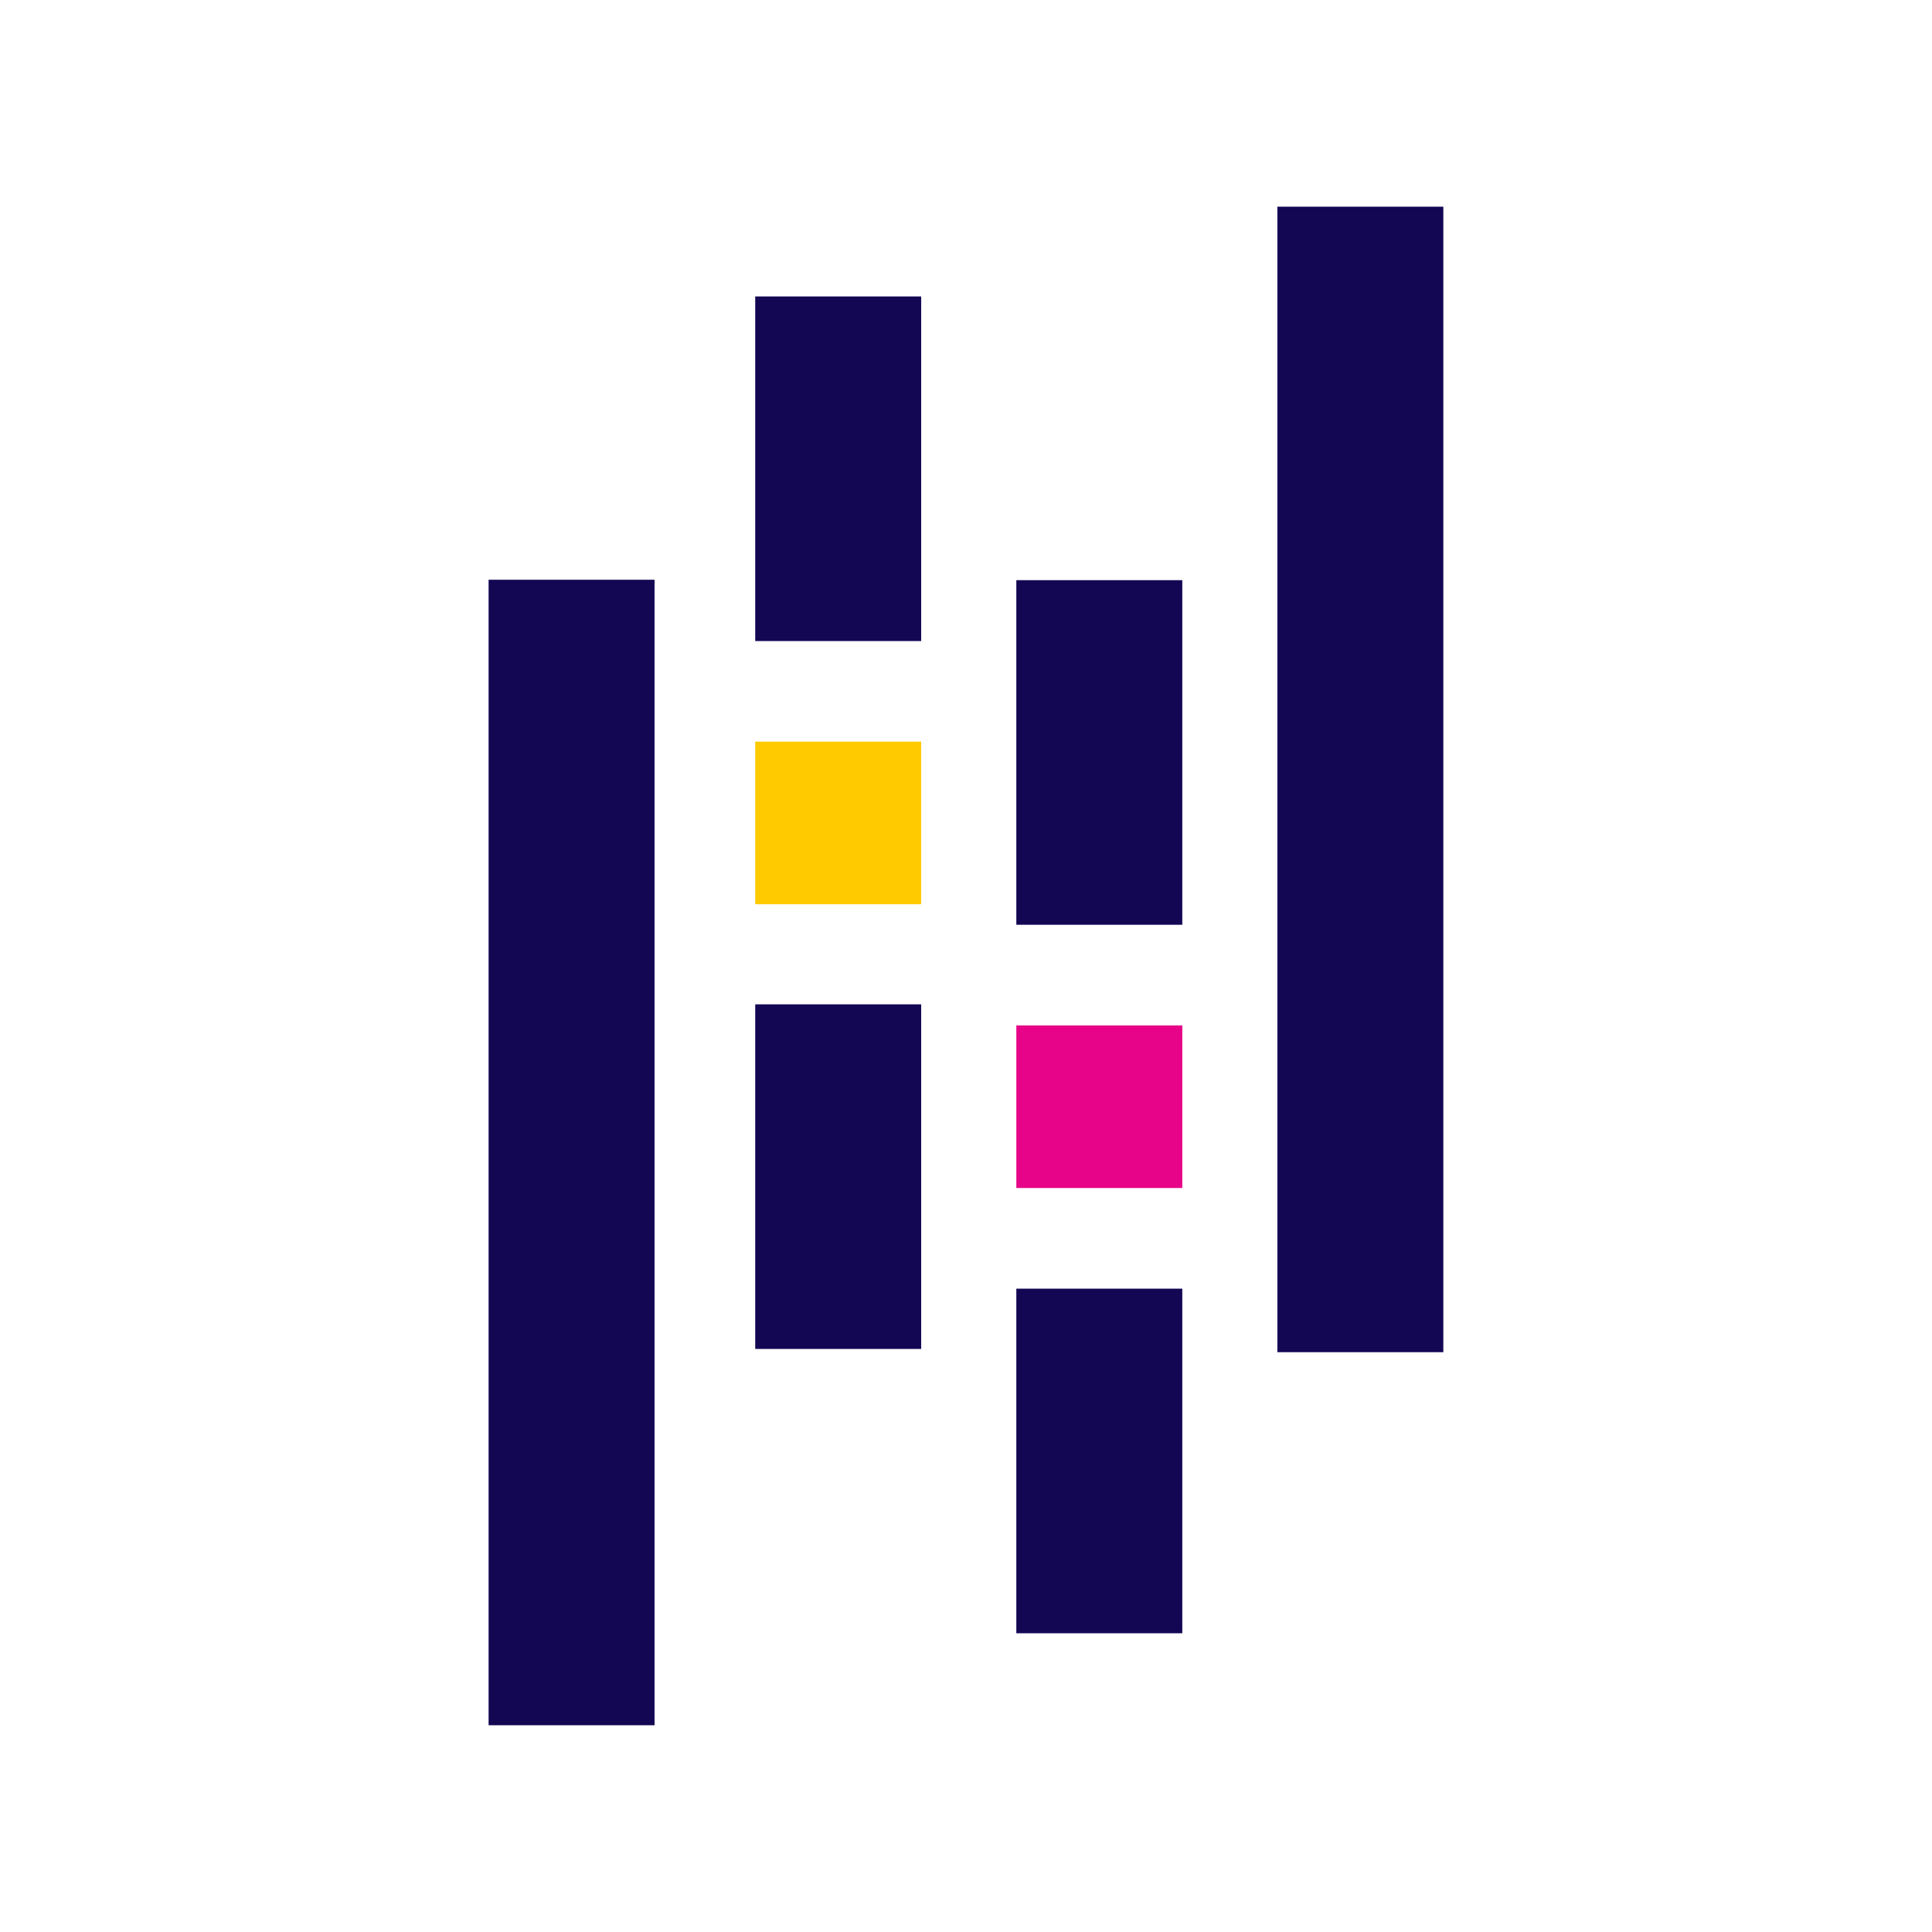
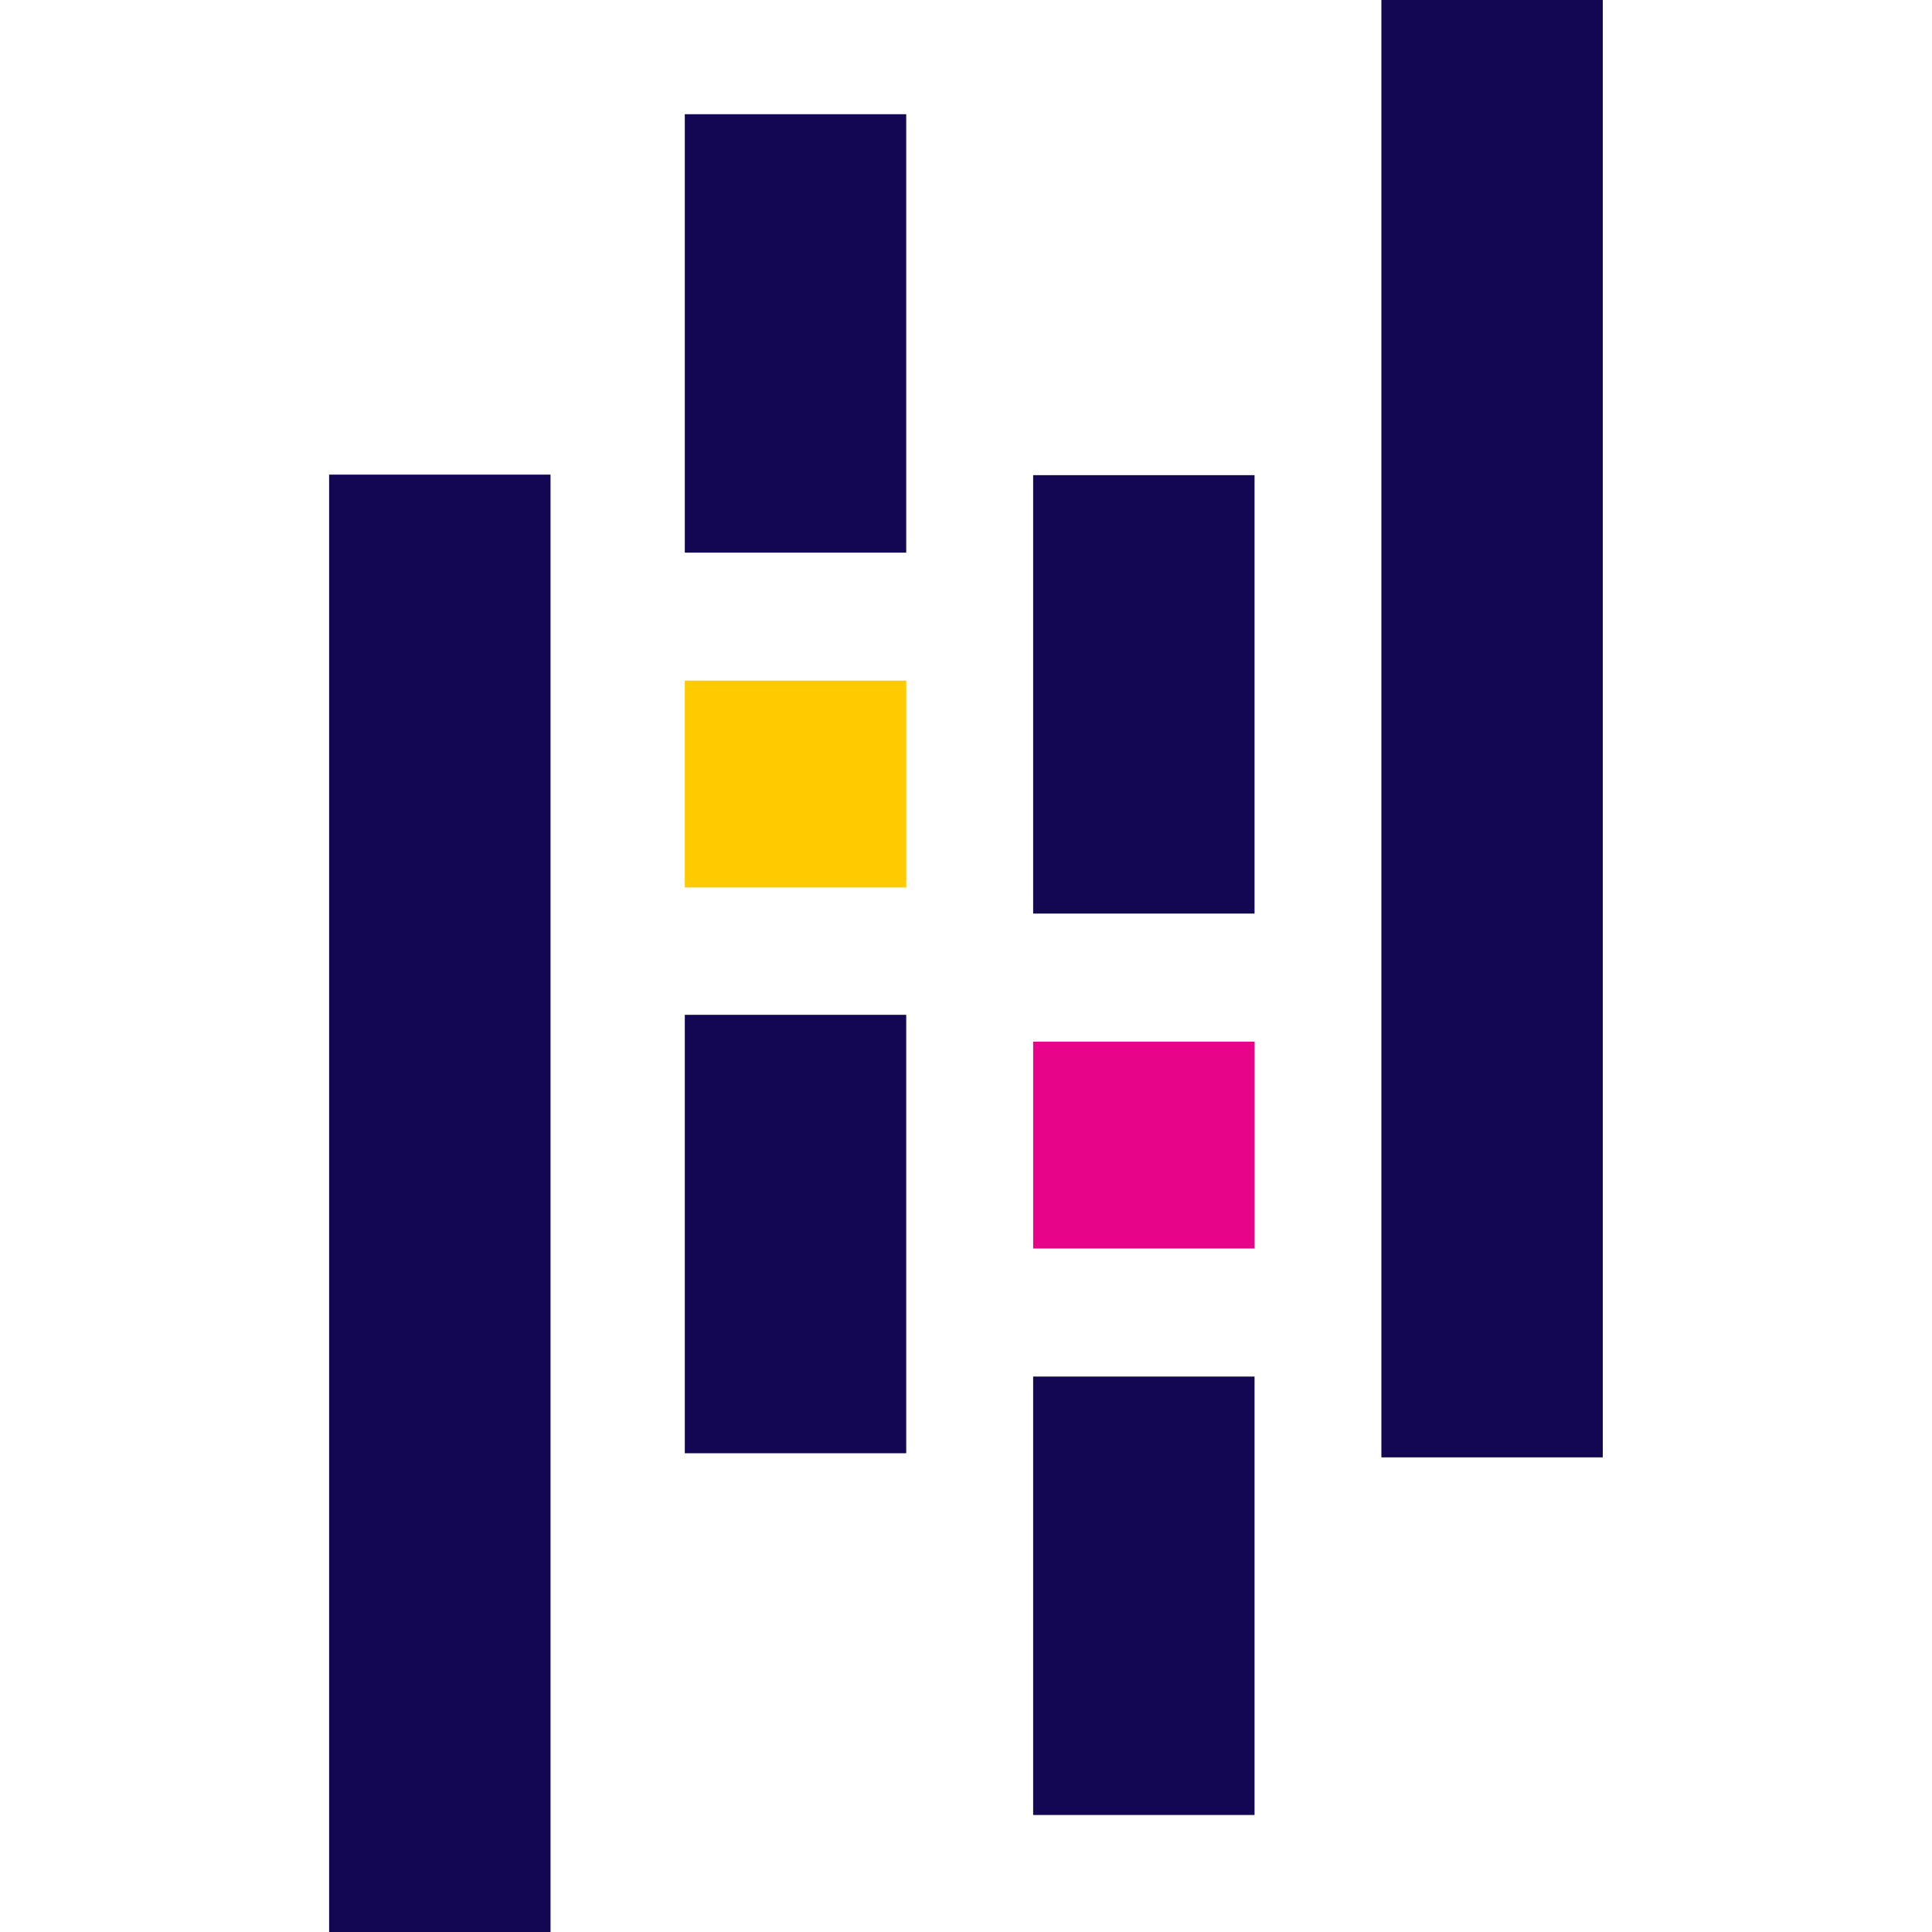
- <svg xmlns="http://www.w3.org/2000/svg" id="Layer_1" data-name="Layer 1" viewBox="0 0 210.21 280.43" version="1.1" width="512px" height="512px">
-   <defs id="defs4">
-     <style id="style2">.cls-1{fill:#130754;}.cls-2{fill:#48e5ac;}.cls-3{fill:#e70488;}</style>
-   </defs>
-   <rect class="cls-1" x="74.51" y="43.03" width="24.09" height="50.02" id="rect8" />
-   <rect class="cls-1" x="74.51" y="145.78" width="24.09" height="50.02" id="rect10" />
-   <rect class="cls-2" x="74.51" y="107.65" width="24.09" height="23.6" id="rect12" style="fill:#ffca00;fill-opacity:1" />
-   <rect class="cls-1" x="35.81" y="84.15" width="24.09" height="166.27" id="rect14" />
-   <rect class="cls-1" x="112.41" y="187.05" width="24.09" height="50.02" id="rect16" />
-   <rect class="cls-1" x="112.41" y="84.21" width="24.09" height="50.02" id="rect18" />
-   <rect class="cls-3" x="112.41" y="148.84" width="24.09" height="23.6" id="rect20" />
-   <rect class="cls-1" x="150.3" y="30" width="24.09" height="166.27" id="rect22" />
+ <svg xmlns="http://www.w3.org/2000/svg" width="512" height="512" viewBox="0 0 512 512" fill="none">
+   <path d="M240.156 30.267H181.48V146.455H240.156V30.267Z" fill="#130754" />
+   <path d="M240.156 268.937H181.48V385.125H240.156V268.937Z" fill="#130754" />
+   <path d="M240.156 180.368H181.48V235.187H240.156V180.368Z" fill="#FFCA00" />
+   <path d="M145.896 125.781H87.221V512H145.896V125.781Z" fill="#130754" />
+   <path d="M332.468 364.802H273.793V480.99H332.468V364.802Z" fill="#130754" />
+   <path d="M332.468 125.92H273.793V242.108H332.468V125.92Z" fill="#130754" />
+   <path d="M332.468 276.047H273.793V330.866H332.468V276.047Z" fill="#E70488" />
+   <path d="M424.755 0H366.08V386.218H424.755V0Z" fill="#130754" />
</svg>
